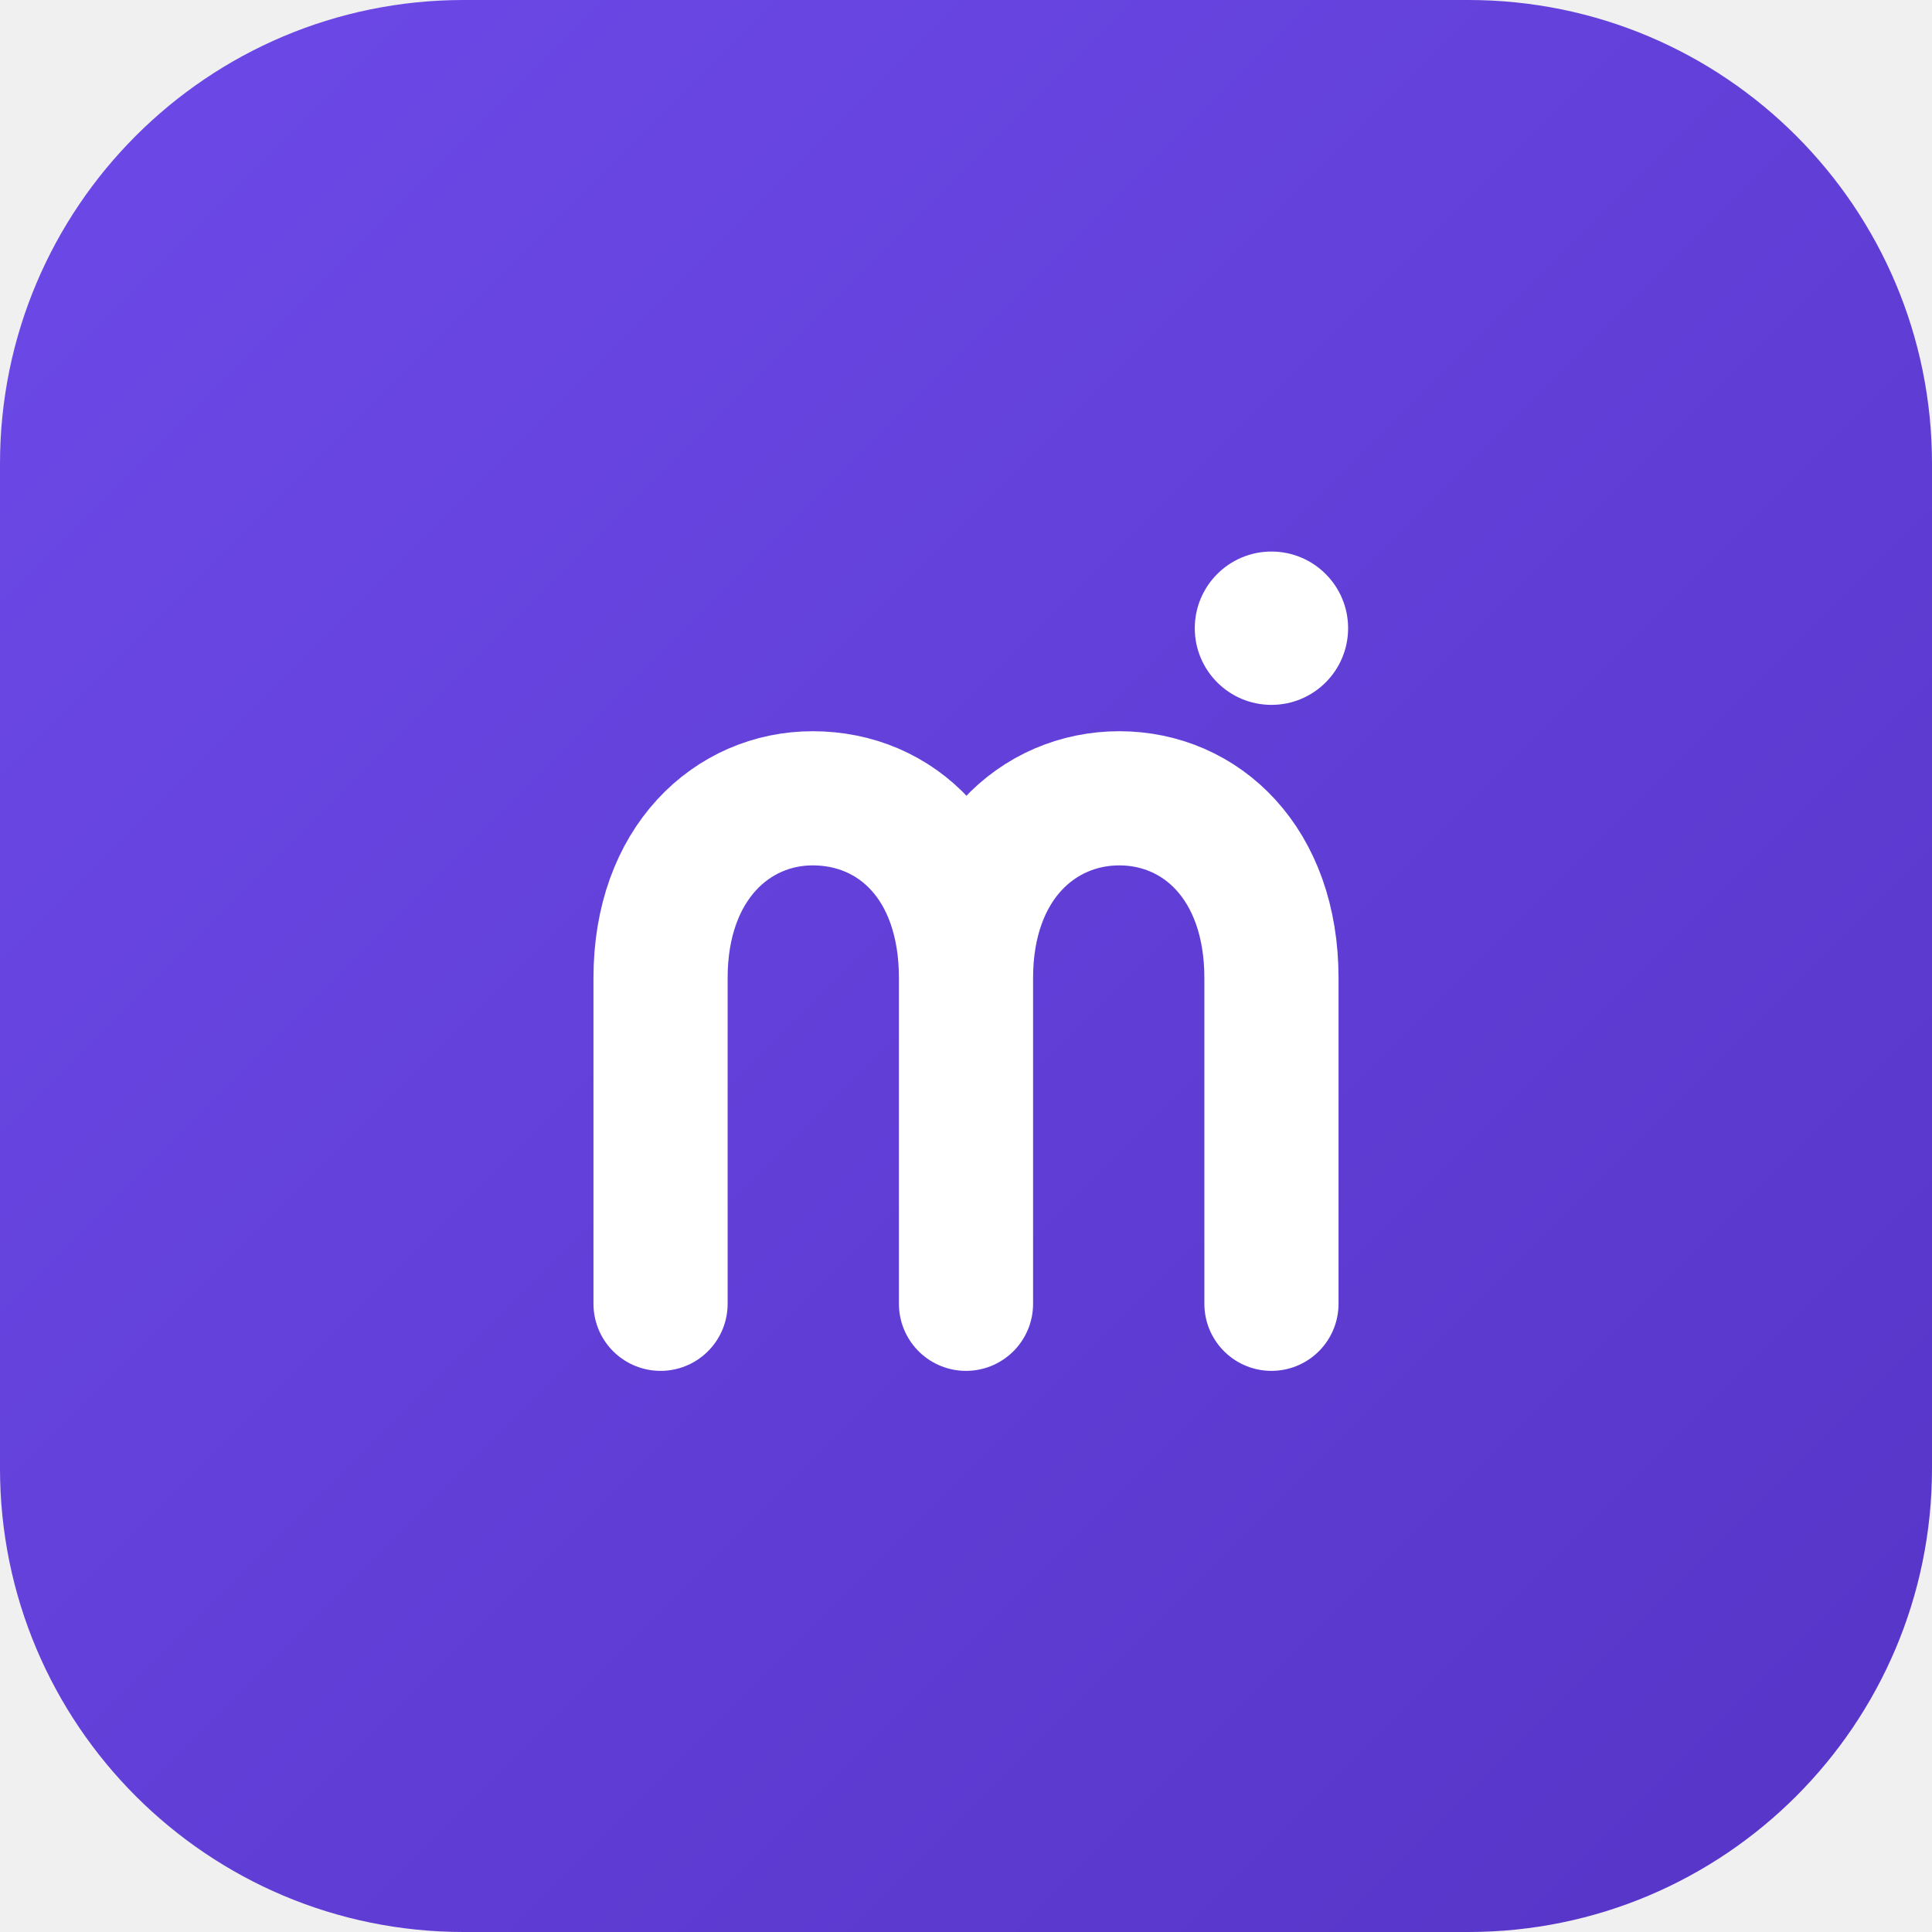
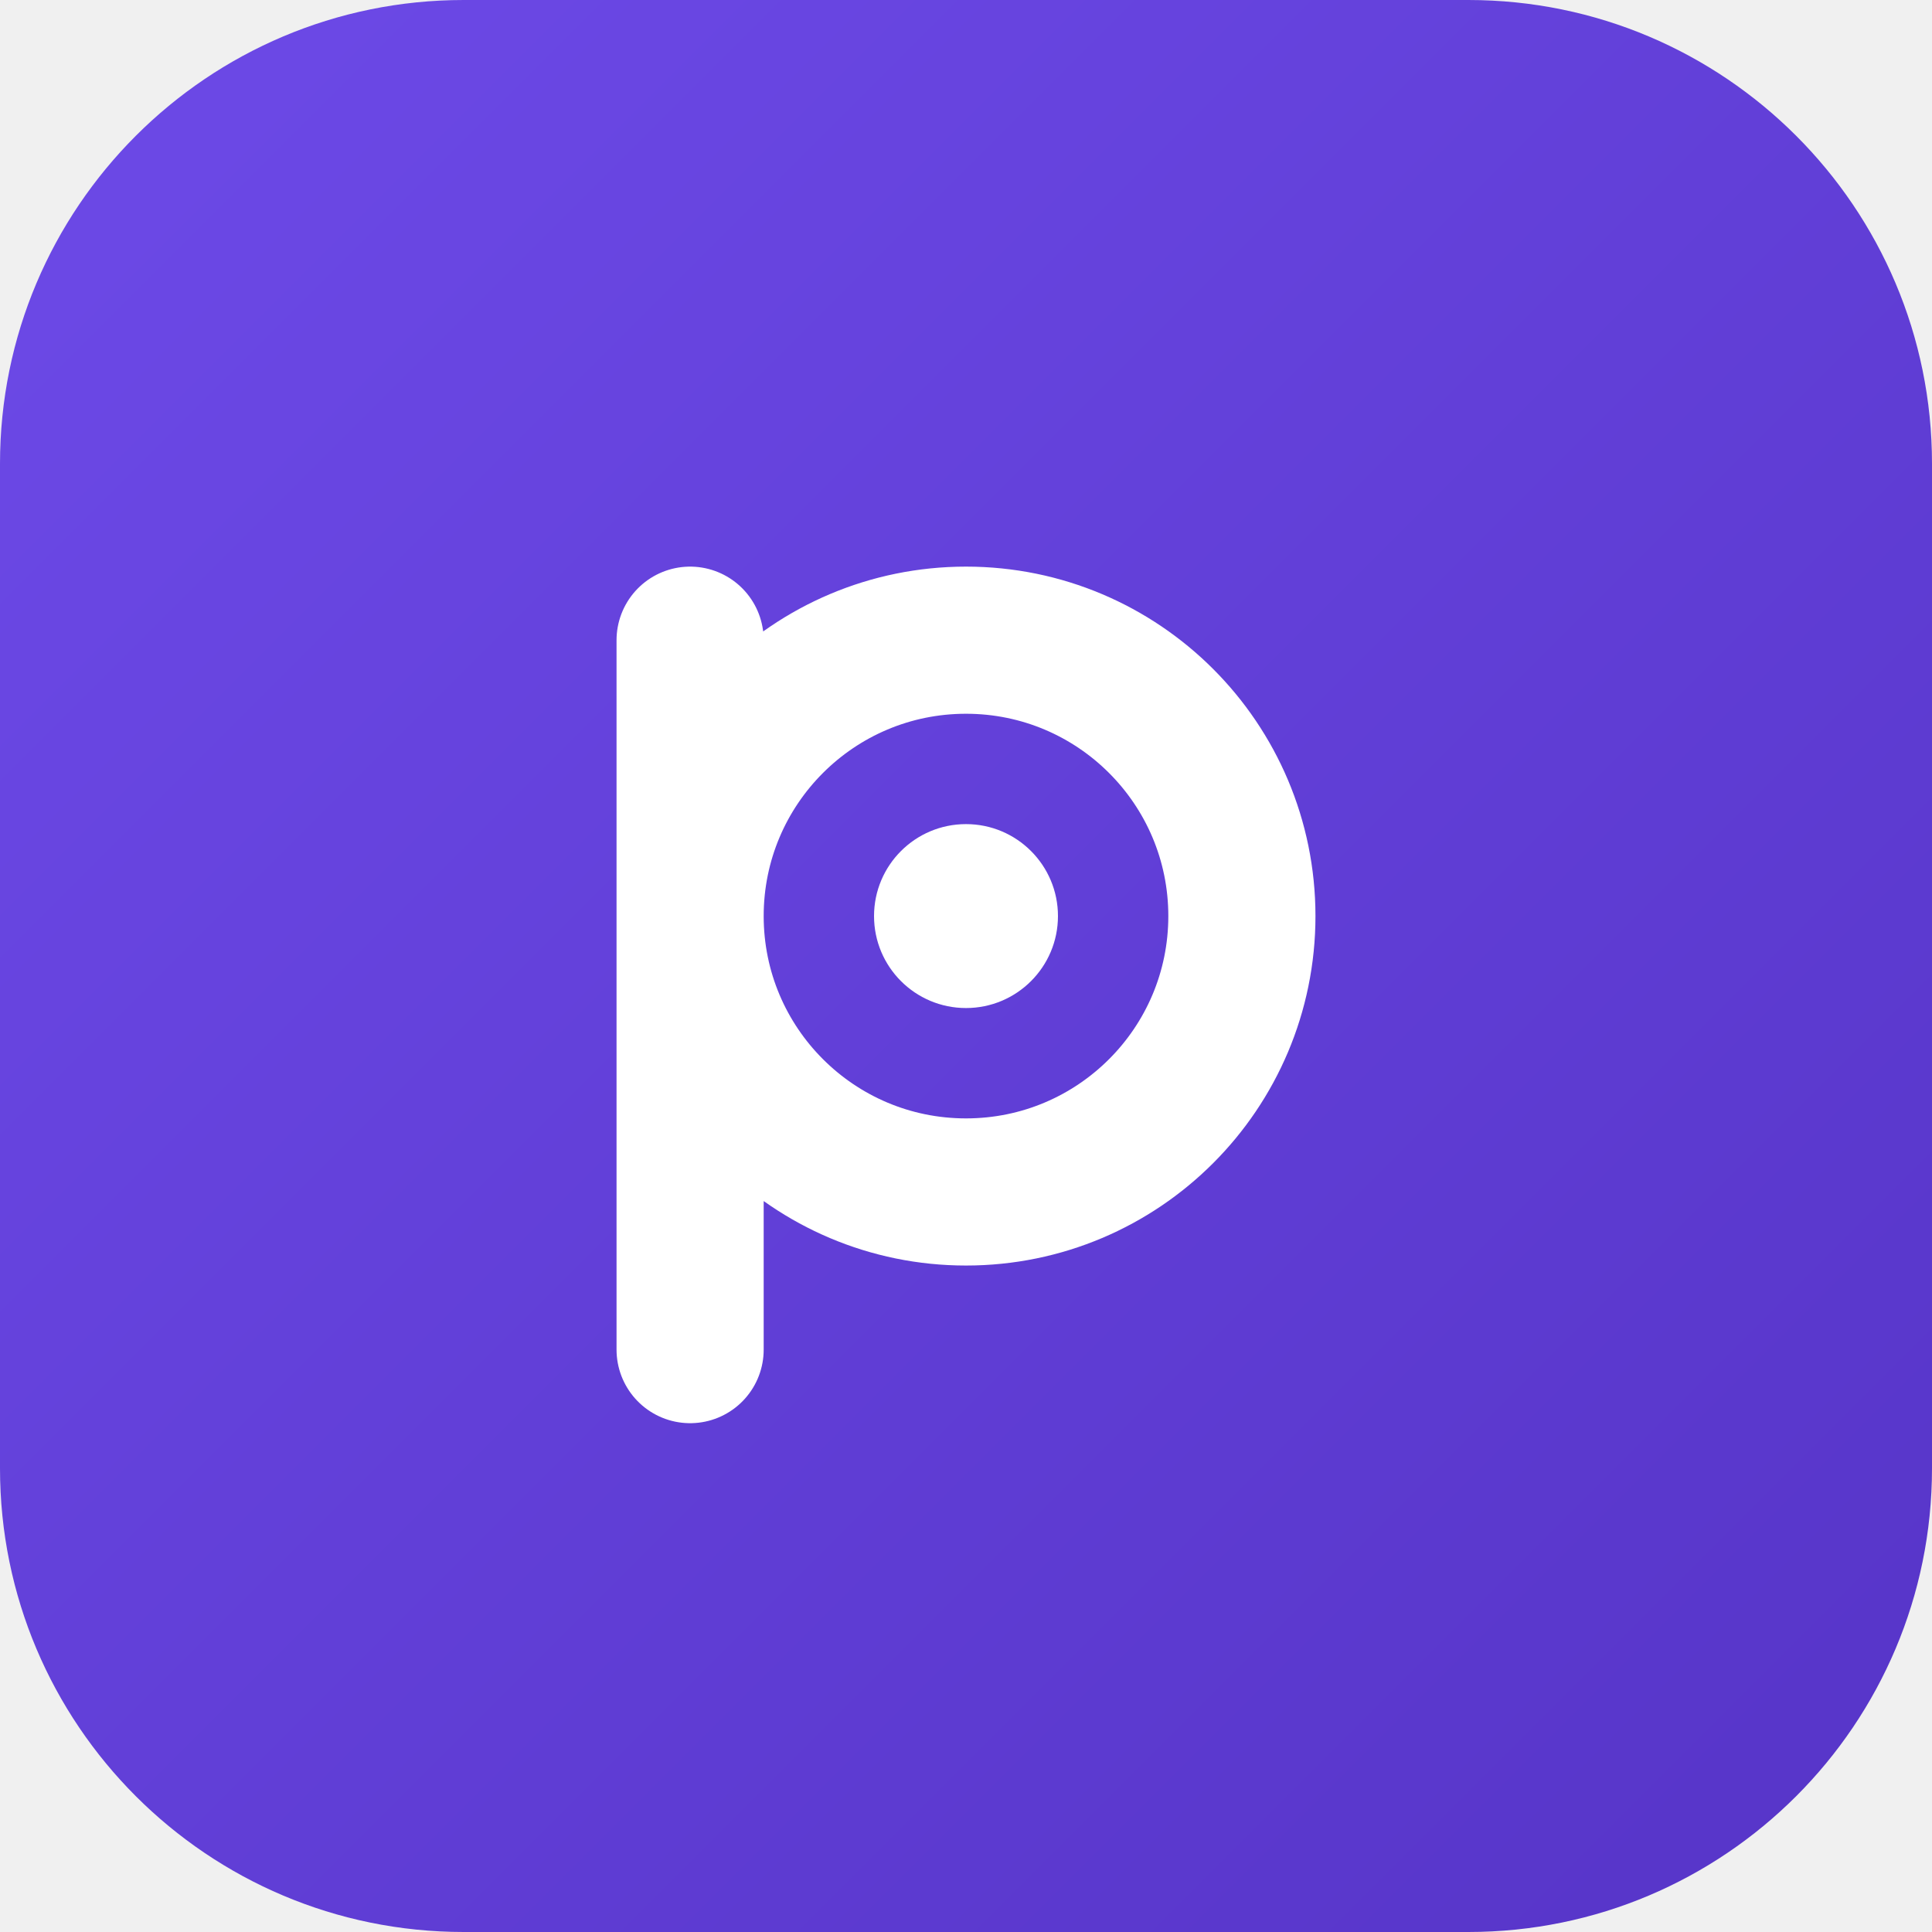
<svg xmlns="http://www.w3.org/2000/svg" viewBox="0 0 1000 1000">
  <defs>
    <linearGradient id="g" x1="0" y1="0" x2="1" y2="1">
      <stop offset="0" stop-color="#6D4AE8" />
      <stop offset="1" stop-color="#5634C7" />
    </linearGradient>
  </defs>
  <rect width="1000" height="1000" rx="240.0" fill="url(#g)" />
-   <g transform="translate(190.0 203.64) scale(0.62)">
-     <path d="M 245 760 L 245 488 C 245 392 305 338 372 338 C 442 338 500 392 500 488 L 500 760 M 500 488 C 500 392 560 338 628 338 C 696 338 755 392 755 488 L 755 760" fill="none" stroke="#FFFFFF" stroke-width="112" stroke-linecap="round" stroke-linejoin="round" />
-     <circle cx="755" cy="196" r="64" fill="#FFFFFF" />
+   <g transform="translate(160.0 174.96) scale(0.68)">
+     <path d="M 290 770 L 290 230 M 290 440 C 290 324 384 230 500 230 C 616 230 710 324 710 440 C 710 556 616 650 500 650 C 384 650 290 556 290 440" fill="none" stroke="#FFFFFF" stroke-width="112" stroke-linecap="round" stroke-linejoin="round" />
+     <circle cx="500" cy="440" r="70" fill="#FFFFFF" />
  </g>
</svg>
